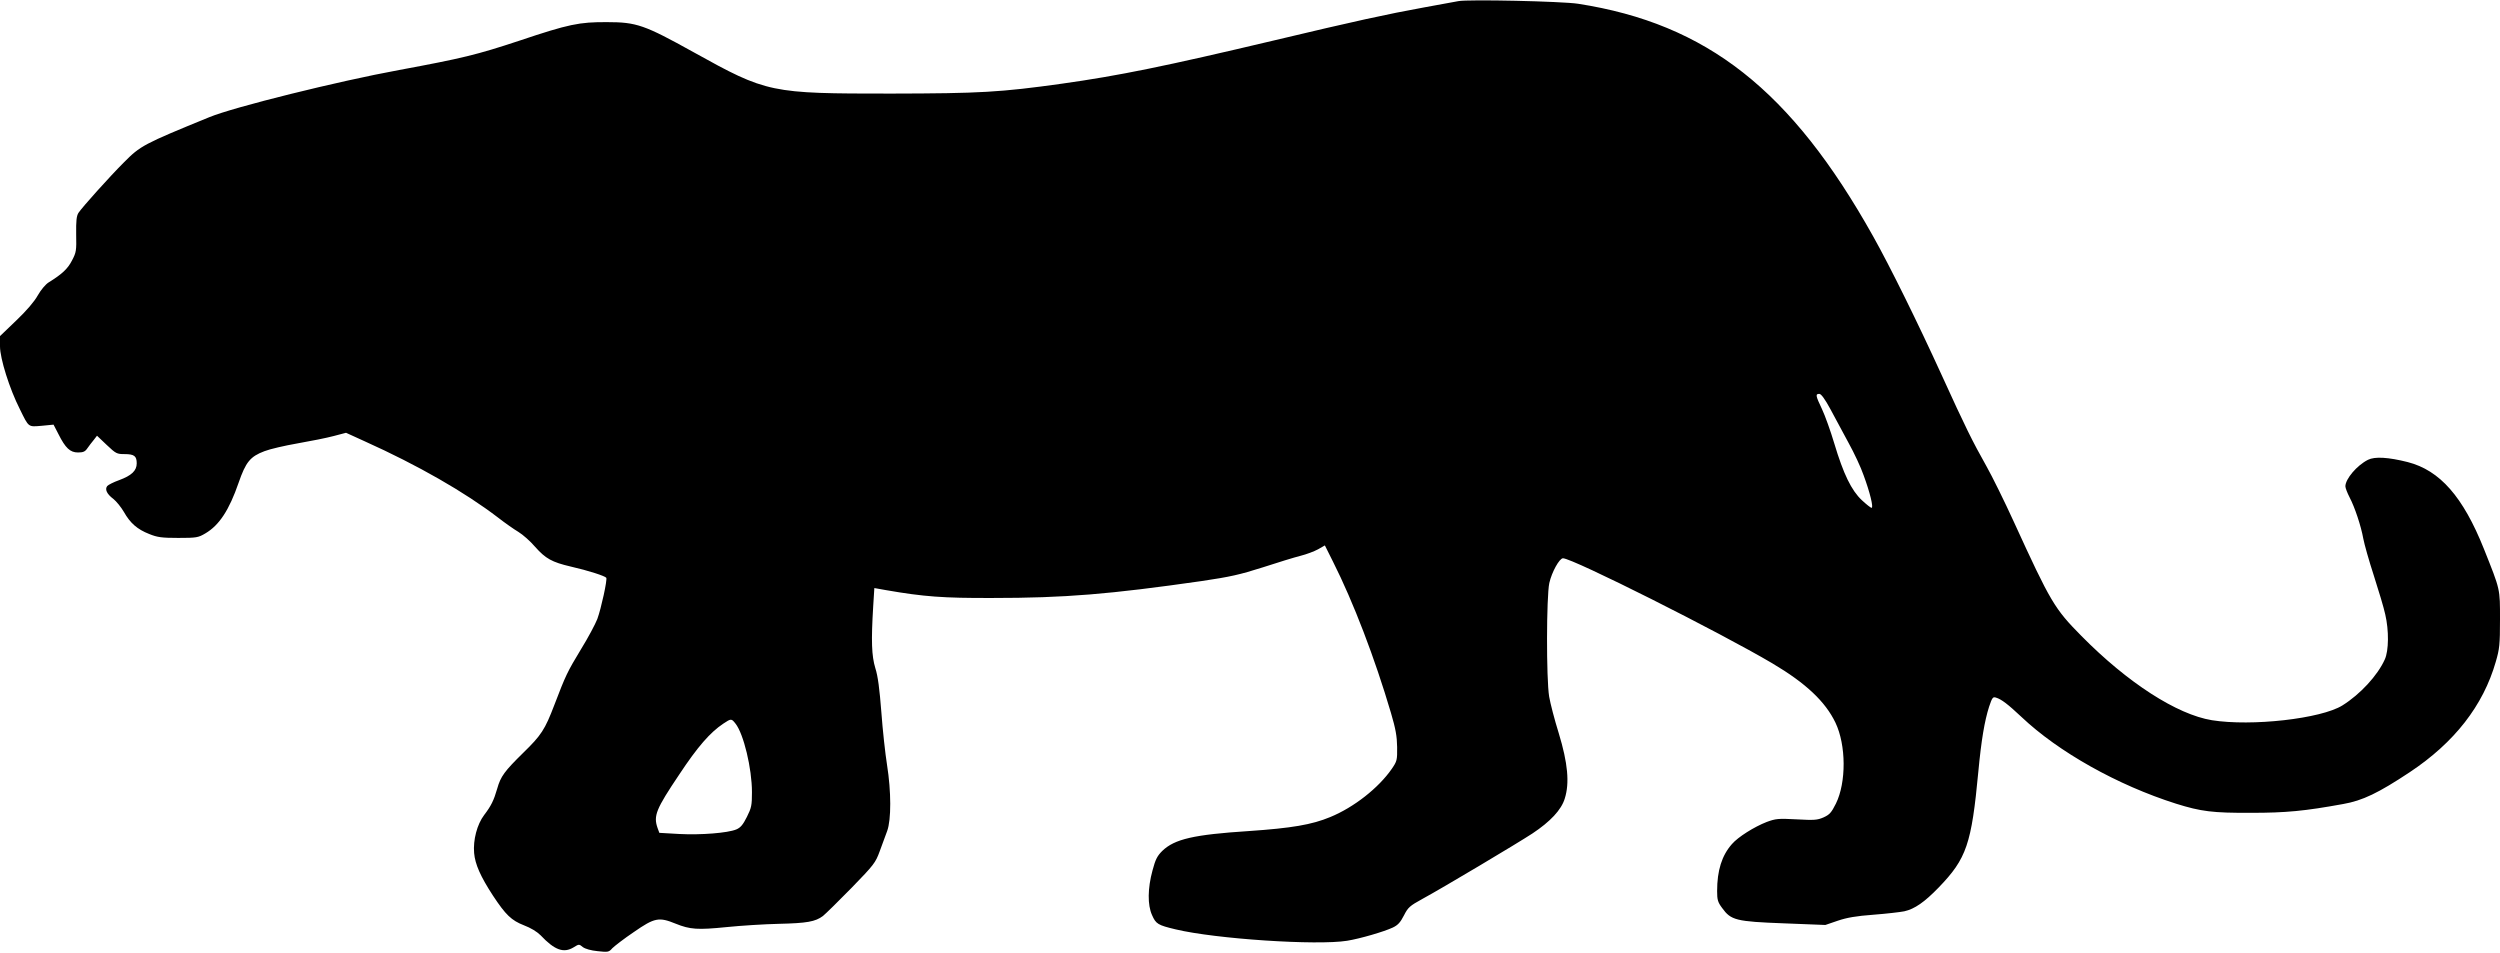
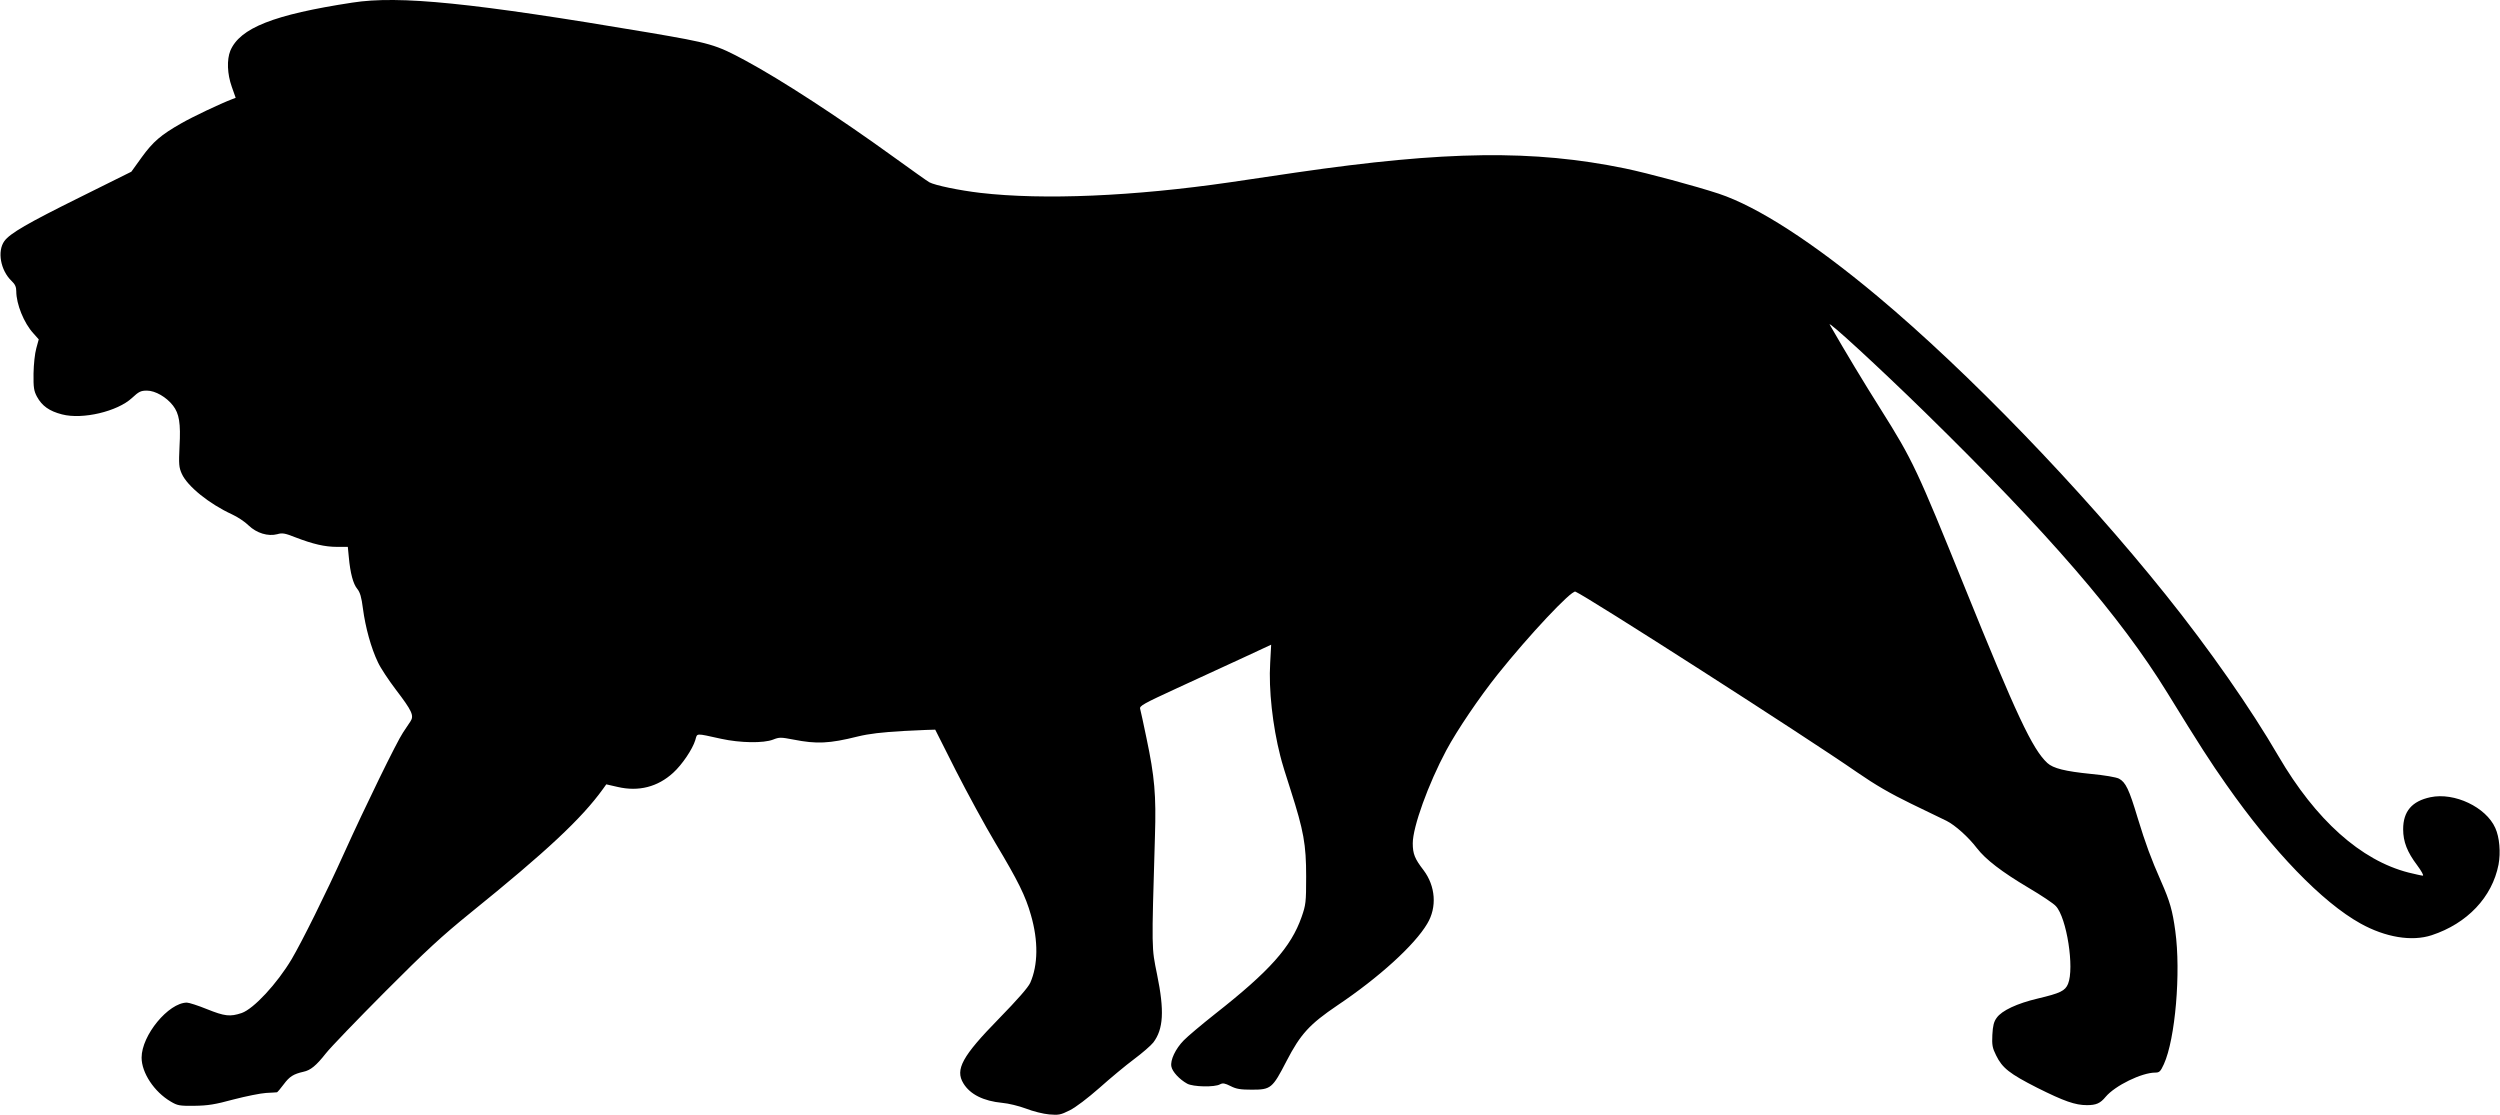
- <svg xmlns="http://www.w3.org/2000/svg" fill="currentColor" version="1.0" width="1536pt" height="585pt" viewBox="0 0 1536 585" preserveAspectRatio="xMidYMid meet">
-   <g transform="translate(0,585) scale(0.1,-0.1)" fill="currentColor" stroke="none">
-     <path d="M8960 5843 c-14 -2 -109 -20 -213 -39 -225 -41 -419 -83 -922 -203 -666 -158 -951 -216 -1300 -265 -379 -53 -503 -60 -1050 -61 -743 0 -761 3 -1215 255 -301 167 -349 184 -530 184 -171 1 -235 -12 -539 -114 -263 -87 -350 -108 -738 -180 -376 -69 -1017 -228 -1167 -290 -406 -166 -423 -175 -526 -279 -86 -86 -255 -274 -278 -309 -12 -19 -15 -49 -14 -131 2 -101 1 -111 -26 -162 -26 -51 -62 -84 -143 -134 -19 -12 -47 -45 -67 -80 -21 -38 -69 -94 -133 -155 l-99 -95 0 -63 c0 -74 58 -260 122 -386 56 -114 50 -109 135 -102 l72 7 30 -58 c43 -86 72 -113 120 -113 32 0 44 5 58 26 10 14 27 37 39 51 l20 26 60 -57 c56 -53 62 -56 109 -56 60 0 75 -12 75 -57 0 -45 -32 -75 -108 -103 -34 -12 -67 -29 -73 -36 -16 -20 -3 -49 37 -79 19 -15 48 -51 65 -80 39 -69 82 -107 156 -136 49 -20 76 -24 178 -24 113 0 123 2 167 28 85 50 146 143 204 311 44 127 71 161 159 194 33 13 124 34 204 48 81 14 180 34 221 45 l76 20 114 -52 c327 -147 616 -313 820 -469 41 -32 98 -72 125 -88 28 -17 74 -58 103 -92 64 -72 103 -94 219 -121 106 -24 211 -58 218 -69 7 -12 -31 -187 -55 -253 -12 -31 -57 -116 -101 -187 -84 -139 -93 -158 -163 -341 -58 -152 -80 -186 -191 -294 -115 -113 -139 -145 -160 -220 -21 -73 -38 -107 -80 -162 -44 -58 -69 -154 -62 -234 6 -69 39 -144 116 -262 78 -118 113 -152 190 -182 42 -16 80 -39 102 -61 87 -92 142 -112 204 -74 32 20 33 20 56 1 15 -11 50 -21 91 -25 64 -7 69 -6 90 18 13 13 72 59 133 100 127 88 153 93 256 51 89 -36 135 -39 314 -21 88 9 232 18 320 20 173 4 224 13 271 48 16 13 96 91 176 173 138 142 147 154 173 225 15 41 36 98 46 125 25 69 25 241 -1 405 -11 69 -27 215 -35 325 -11 141 -21 221 -37 270 -23 76 -26 167 -13 381 l7 111 73 -13 c230 -40 350 -49 650 -48 449 0 723 23 1288 104 175 26 234 39 375 84 92 30 196 62 232 71 36 9 84 27 108 40 l42 24 50 -100 c125 -248 257 -593 356 -929 29 -98 37 -144 38 -210 1 -81 -1 -87 -33 -134 -81 -117 -232 -236 -378 -296 -113 -47 -237 -68 -500 -86 -339 -22 -456 -49 -532 -122 -31 -31 -42 -52 -60 -120 -30 -110 -31 -212 -3 -274 24 -55 36 -62 145 -88 246 -59 869 -100 1054 -70 80 13 227 56 280 81 32 15 47 32 69 75 25 49 35 58 113 101 115 62 588 344 676 402 110 73 178 145 199 215 30 95 19 217 -37 401 -26 83 -52 184 -59 225 -18 109 -17 615 1 698 15 67 62 152 84 152 59 0 966 -456 1287 -646 206 -122 325 -235 387 -364 66 -138 67 -367 3 -497 -28 -56 -39 -68 -76 -85 -39 -17 -58 -18 -167 -12 -112 6 -127 4 -182 -16 -77 -30 -176 -92 -214 -136 -62 -70 -91 -162 -91 -289 0 -53 4 -68 31 -104 54 -75 85 -83 379 -94 l255 -10 76 26 c56 19 112 29 220 37 79 6 164 16 189 21 63 14 124 56 211 146 172 178 202 267 244 713 18 192 38 310 66 398 19 56 23 62 42 56 34 -10 75 -42 157 -119 227 -215 590 -419 950 -533 154 -48 224 -57 460 -56 217 0 329 11 566 54 120 21 217 68 410 196 274 182 451 409 528 678 23 79 26 105 26 260 0 191 3 178 -99 434 -128 320 -270 482 -468 533 -119 30 -202 35 -244 14 -68 -34 -139 -118 -139 -163 0 -10 12 -41 26 -68 32 -61 70 -175 84 -253 6 -33 35 -136 65 -228 30 -93 62 -200 70 -238 23 -98 22 -223 -3 -277 -44 -98 -151 -214 -260 -282 -131 -82 -559 -130 -802 -91 -215 35 -518 230 -802 518 -165 167 -188 205 -415 701 -58 127 -134 281 -168 341 -87 155 -128 237 -276 562 -146 320 -315 663 -421 852 -502 897 -1020 1305 -1813 1428 -98 15 -677 28 -735 16z m2285 -2505 c28 -51 78 -144 112 -208 35 -63 77 -153 93 -200 39 -105 62 -200 49 -200 -6 0 -32 21 -60 47 -64 60 -113 161 -169 348 -23 77 -57 172 -76 212 -39 82 -41 93 -16 93 11 0 34 -31 67 -92z m-6726 -1934 c50 -63 101 -276 101 -421 0 -81 -3 -96 -31 -152 -24 -48 -39 -66 -65 -77 -53 -22 -218 -35 -351 -28 l-122 7 -11 30 c-26 75 -10 115 133 328 113 171 190 259 271 313 48 32 50 32 75 0z" />
+ <svg xmlns="http://www.w3.org/2000/svg" fill="currentColor" version="1.0" width="1536pt" height="685pt" viewBox="0 0 1536 685" preserveAspectRatio="xMidYMid meet">
+   <g transform="translate(0,685) scale(0.1,-0.1)" fill="currentColor" stroke="none">
+     <path d="M2165 6834 c-484 -74 -691 -156 -750 -296 -22 -55 -19 -142 9 -221 l24 -68 -21 -8 c-76 -29 -244 -109 -312 -148 -127 -72 -175 -114 -244 -209 l-64 -89 -316 -157 c-321 -159 -430 -222 -464 -269 -45 -62 -24 -180 44 -245 22 -21 29 -37 29 -64 0 -78 47 -195 105 -258 l33 -37 -15 -55 c-9 -32 -16 -98 -17 -155 -1 -86 2 -106 21 -142 31 -57 76 -89 154 -109 126 -33 341 18 430 101 42 39 54 45 92 45 51 0 120 -40 160 -92 38 -49 48 -109 40 -250 -5 -110 -4 -129 14 -169 34 -76 167 -184 308 -249 33 -15 79 -45 102 -68 50 -48 120 -69 177 -54 30 9 47 6 110 -19 109 -42 182 -59 257 -59 l66 0 6 -62 c9 -100 27 -166 52 -196 17 -21 26 -50 35 -122 15 -114 50 -242 92 -329 16 -35 66 -110 110 -168 100 -131 113 -160 90 -195 -9 -14 -30 -45 -46 -69 -38 -56 -234 -458 -361 -739 -115 -255 -259 -544 -323 -653 -90 -151 -233 -305 -307 -331 -72 -24 -104 -20 -214 24 -54 22 -110 40 -123 40 -113 -1 -278 -201 -278 -338 0 -93 77 -210 179 -270 42 -25 54 -27 146 -26 82 1 126 8 240 39 77 20 167 38 200 40 33 2 63 3 67 4 3 1 22 23 42 50 35 47 59 62 120 76 44 9 79 38 138 113 29 37 193 207 363 378 253 254 350 343 525 485 469 379 683 579 815 762 l20 28 70 -16 c129 -30 246 0 341 87 55 50 119 145 136 201 13 44 -2 43 158 8 118 -26 262 -28 320 -5 38 15 47 15 125 0 142 -28 219 -25 395 19 70 17 146 26 285 34 104 5 190 9 191 8 1 -1 58 -114 127 -252 70 -137 179 -338 243 -445 139 -232 185 -325 218 -442 46 -159 44 -307 -4 -416 -13 -29 -78 -103 -193 -221 -225 -230 -270 -312 -218 -397 41 -68 124 -109 239 -120 37 -3 102 -19 145 -35 43 -17 108 -33 143 -36 58 -5 70 -3 126 25 38 19 110 74 183 138 66 59 161 138 212 176 51 38 104 84 119 103 62 82 69 194 23 418 -34 168 -34 139 -13 849 8 253 -2 366 -52 603 -18 88 -36 169 -39 180 -5 18 21 32 227 127 128 59 311 143 406 187 l172 80 -6 -112 c-10 -163 15 -387 62 -571 8 -34 37 -129 64 -211 80 -250 95 -333 95 -530 0 -160 -2 -174 -28 -249 -65 -185 -196 -332 -532 -596 -82 -65 -169 -138 -192 -162 -51 -52 -84 -122 -76 -161 6 -32 50 -79 97 -105 36 -20 169 -23 202 -4 17 9 29 7 65 -11 35 -18 61 -22 131 -22 116 0 126 8 212 175 87 168 142 227 313 343 255 171 475 371 552 502 61 101 51 231 -23 329 -54 70 -66 100 -66 165 0 100 95 363 206 571 67 125 202 324 316 467 191 239 452 517 477 508 63 -24 1417 -892 1731 -1110 113 -78 203 -130 330 -192 96 -46 195 -94 219 -106 54 -27 136 -101 187 -168 54 -70 153 -146 318 -244 78 -46 153 -96 167 -112 67 -71 115 -381 75 -478 -18 -43 -47 -57 -186 -90 -127 -30 -221 -74 -252 -118 -18 -24 -24 -49 -27 -105 -3 -62 0 -80 23 -126 38 -78 83 -113 252 -199 166 -83 234 -107 306 -107 57 0 82 11 115 51 58 69 222 149 305 149 25 0 32 6 53 52 70 154 105 563 70 818 -17 125 -33 182 -87 304 -63 143 -95 230 -144 390 -53 177 -74 220 -115 242 -18 9 -88 21 -172 29 -159 16 -232 34 -268 67 -92 85 -191 297 -509 1083 -292 721 -317 776 -514 1089 -106 168 -215 349 -314 521 -20 35 308 -267 585 -538 760 -744 1199 -1252 1490 -1725 198 -322 264 -424 361 -562 288 -411 589 -723 825 -854 153 -85 315 -112 437 -72 219 72 372 234 411 434 14 75 6 168 -20 225 -57 128 -251 220 -398 189 -114 -24 -168 -87 -168 -197 0 -77 25 -140 86 -221 26 -35 42 -64 35 -64 -7 0 -47 9 -88 19 -293 75 -570 323 -799 715 -171 294 -425 658 -692 991 -524 654 -1214 1368 -1772 1835 -396 331 -735 550 -975 630 -143 47 -432 125 -575 155 -564 116 -1101 109 -2022 -25 -112 -17 -294 -43 -406 -60 -591 -86 -1147 -110 -1534 -65 -128 15 -278 46 -313 65 -10 5 -108 75 -219 155 -340 246 -692 475 -911 593 -184 99 -213 107 -594 172 -1084 183 -1533 229 -1821 184z" />
  </g>
</svg>
